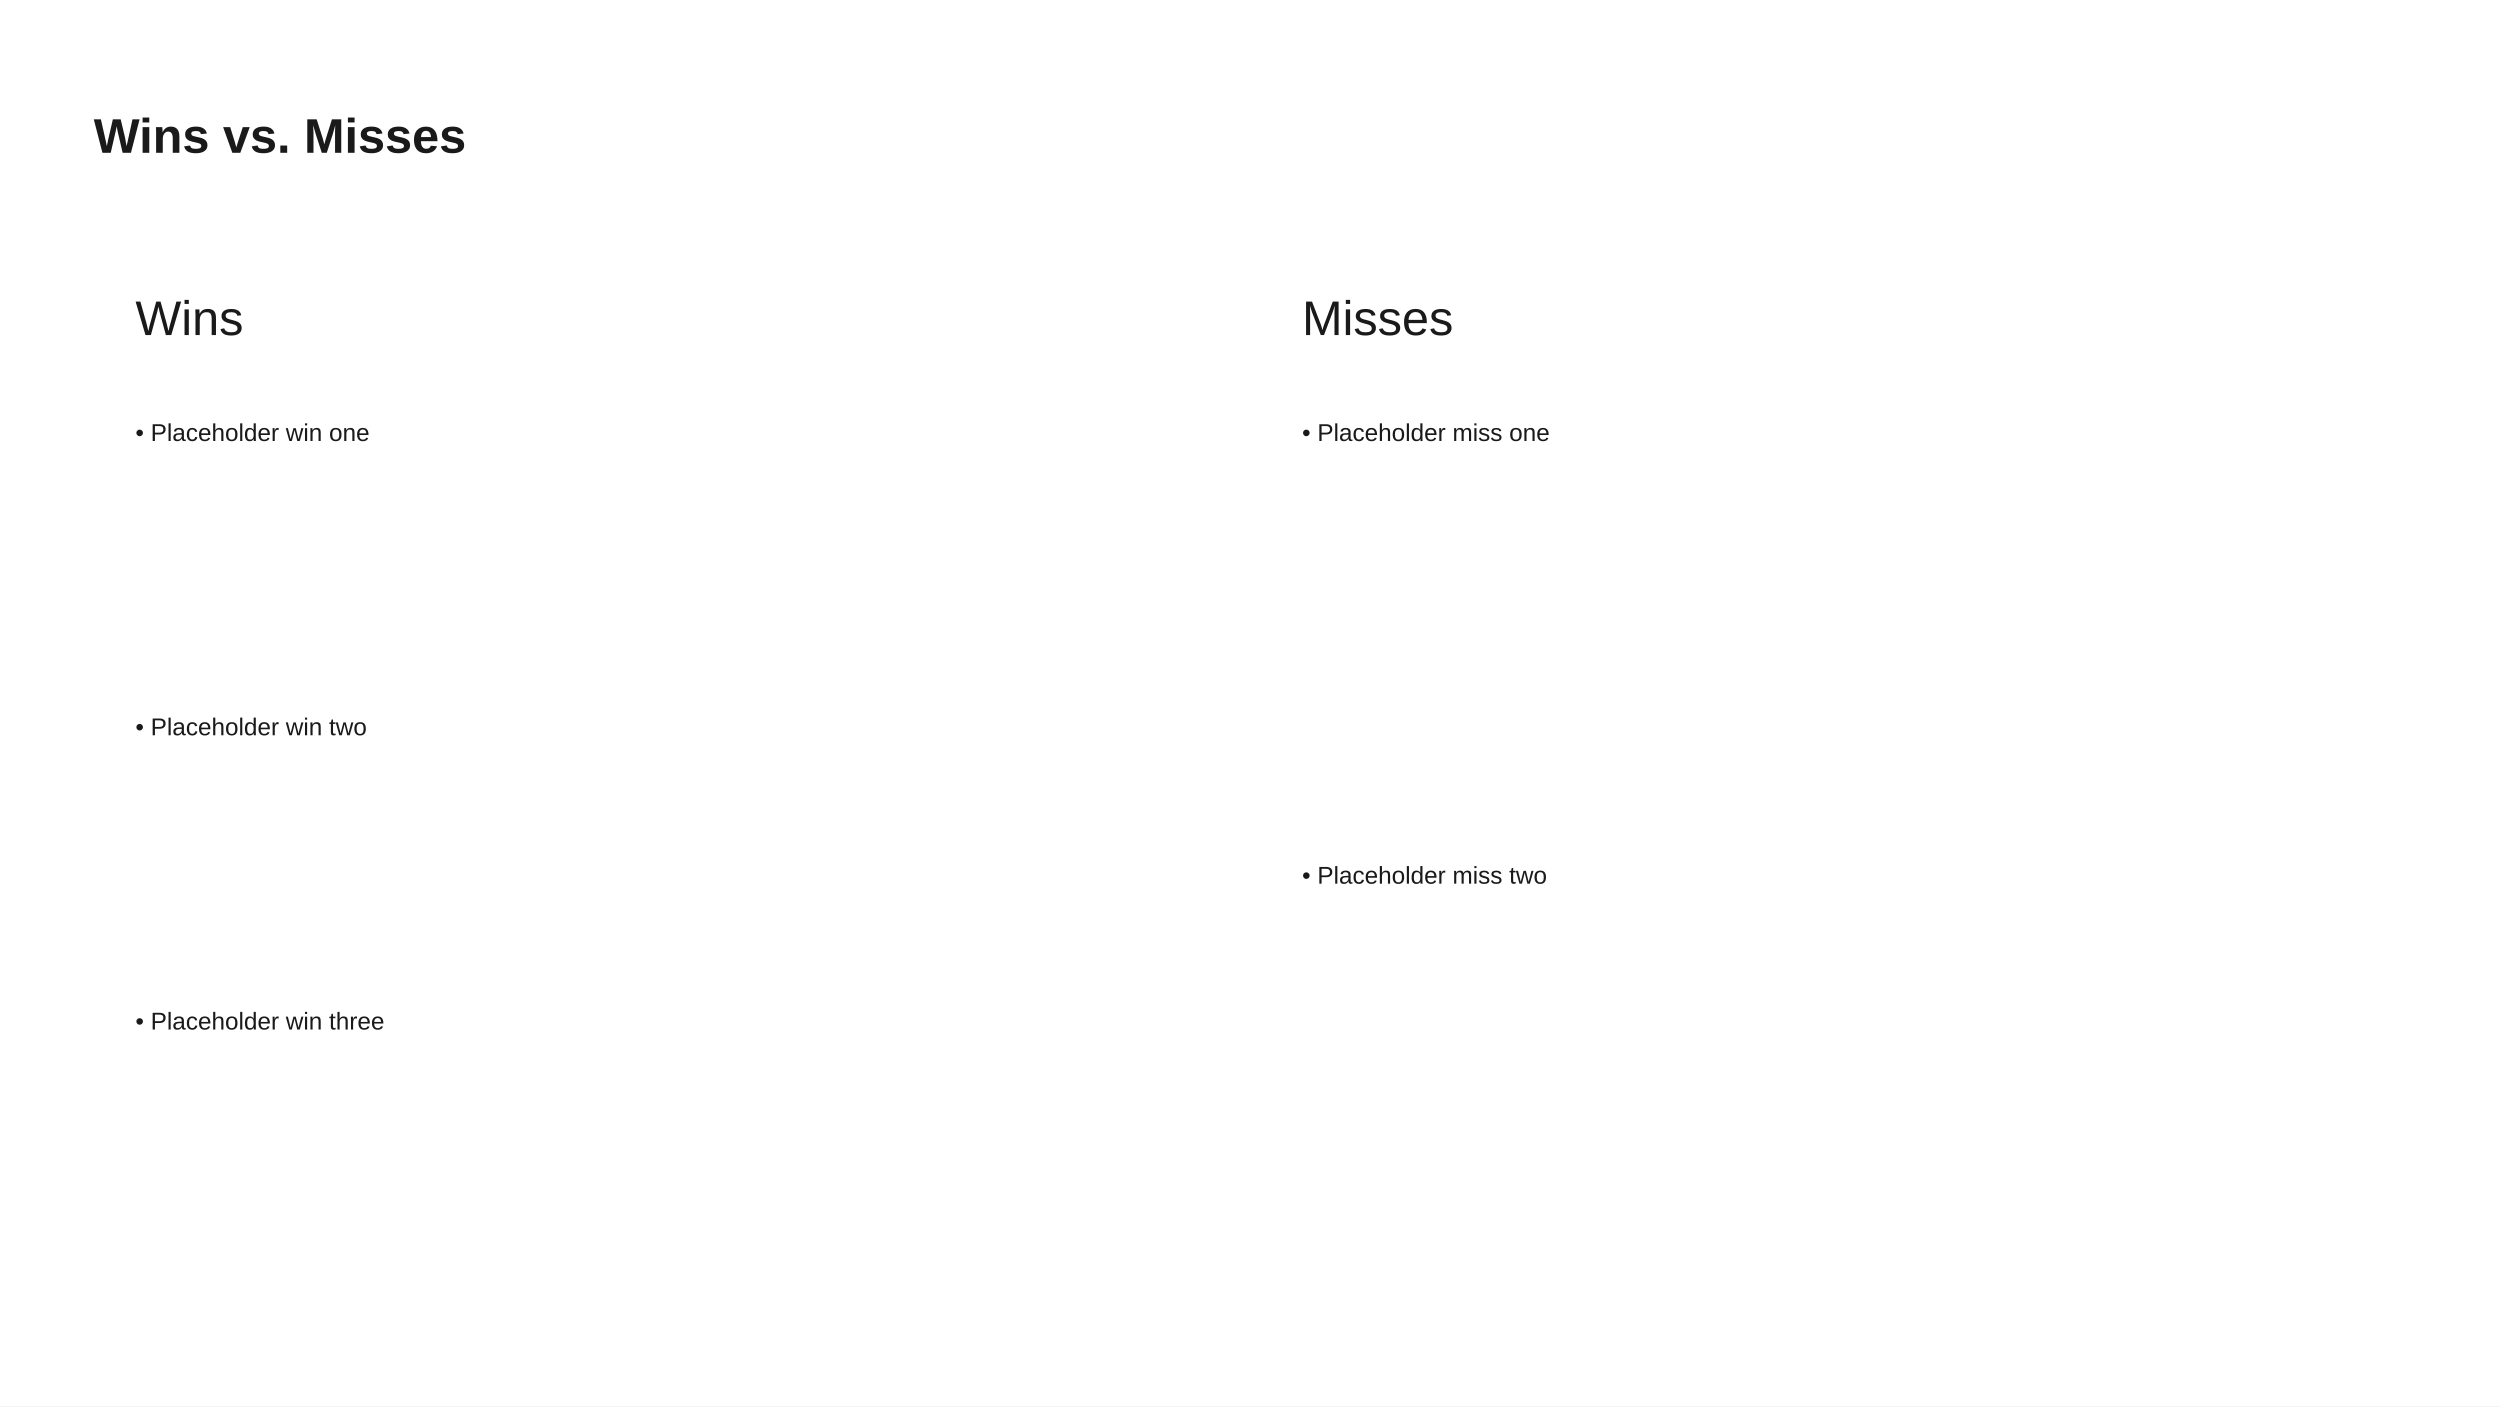
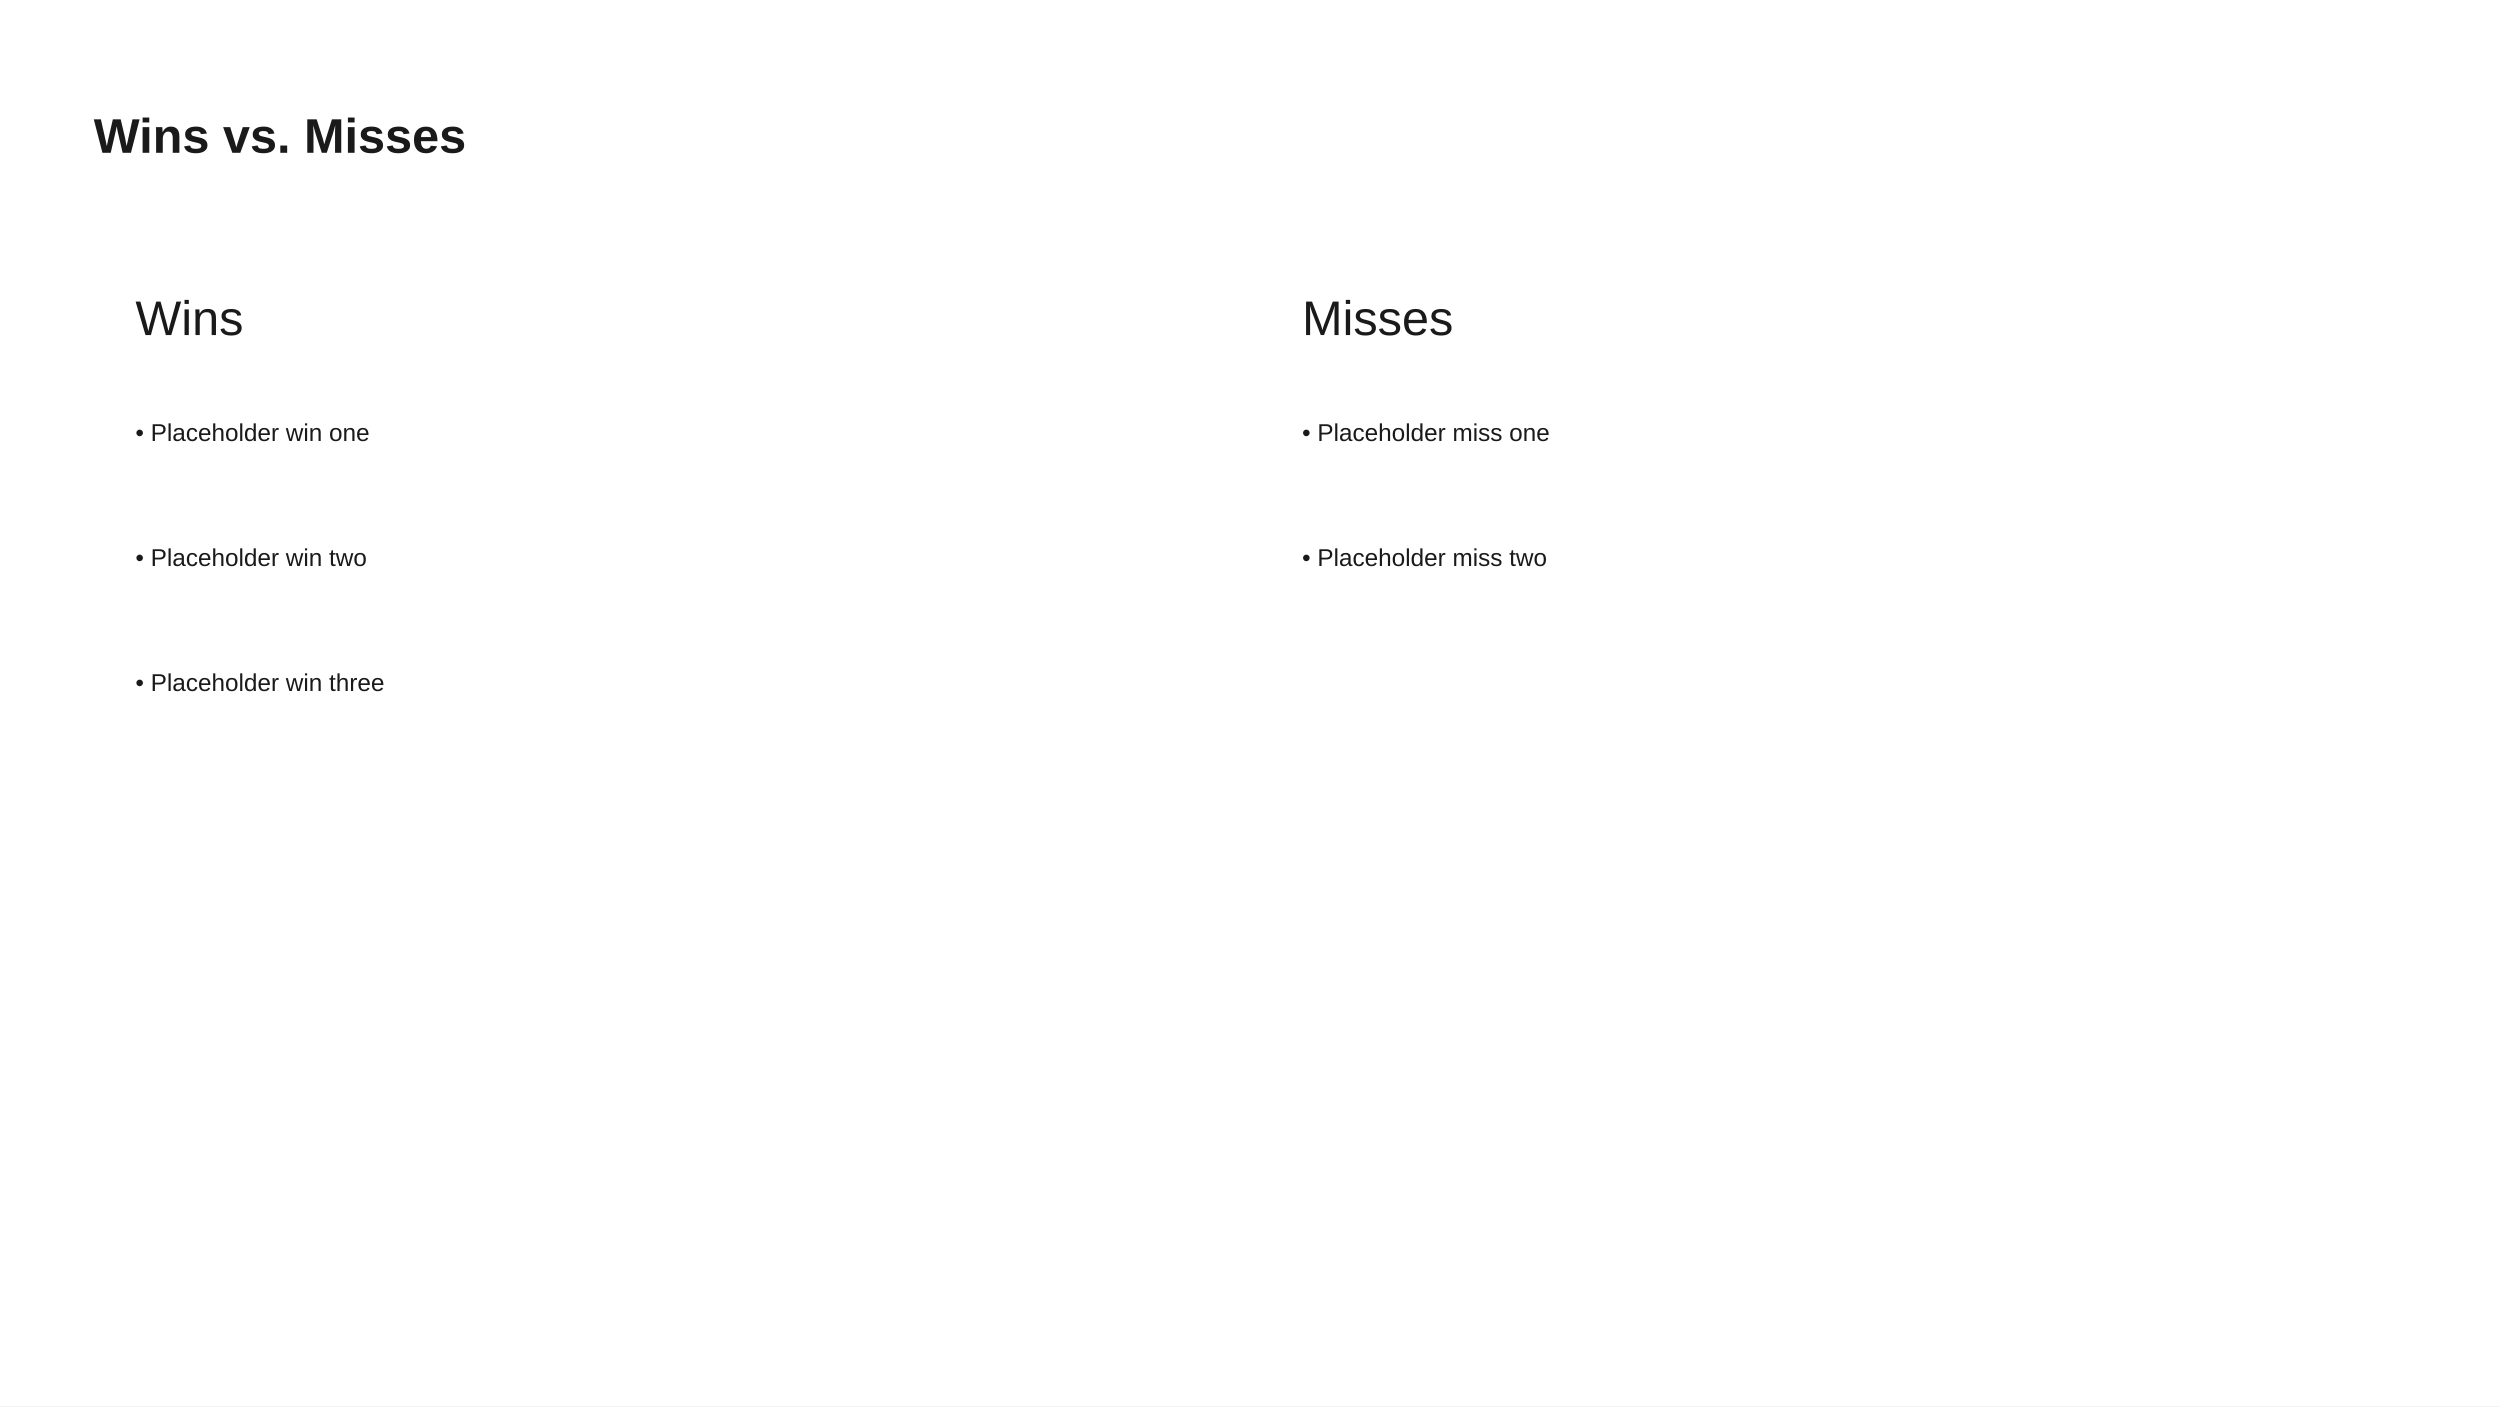
<svg xmlns="http://www.w3.org/2000/svg" viewBox="0 0 1920 1080" width="1920" height="1080">
  <rect x="0" y="0" width="1920" height="1080" fill="#FFFFFF" />
  <text x="72" y="117.333" font-family="Calibri, Helvetica Neue, Arial, sans-serif" font-size="37.333px" fill="#1A1A1A" font-weight="700">Wins vs. Misses</text>
  <text x="104" y="257.333" font-family="Calibri, Helvetica Neue, Arial, sans-serif" font-size="37.333px" fill="#1A1A1A">Wins</text>
  <text x="104" y="338.667" font-family="Calibri, Helvetica Neue, Arial, sans-serif" font-size="18.667px" fill="#1A1A1A">• Placeholder win one</text>
-   <text x="104" y="564.667" font-family="Calibri, Helvetica Neue, Arial, sans-serif" font-size="18.667px" fill="#1A1A1A">• Placeholder win two</text>
-   <text x="104" y="790.667" font-family="Calibri, Helvetica Neue, Arial, sans-serif" font-size="18.667px" fill="#1A1A1A">• Placeholder win three</text>
+   <text x="104" y="434.667" font-family="Calibri, Helvetica Neue, Arial, sans-serif" font-size="18.667px" fill="#1A1A1A">• Placeholder win two</text>
+   <text x="104" y="530.667" font-family="Calibri, Helvetica Neue, Arial, sans-serif" font-size="18.667px" fill="#1A1A1A">• Placeholder win three</text>
  <text x="1000" y="257.333" font-family="Calibri, Helvetica Neue, Arial, sans-serif" font-size="37.333px" fill="#1A1A1A">Misses</text>
  <text x="1000" y="338.667" font-family="Calibri, Helvetica Neue, Arial, sans-serif" font-size="18.667px" fill="#1A1A1A">• Placeholder miss one</text>
-   <text x="1000" y="678.667" font-family="Calibri, Helvetica Neue, Arial, sans-serif" font-size="18.667px" fill="#1A1A1A">• Placeholder miss two</text>
+   <text x="1000" y="434.667" font-family="Calibri, Helvetica Neue, Arial, sans-serif" font-size="18.667px" fill="#1A1A1A">• Placeholder miss two</text>
</svg>
